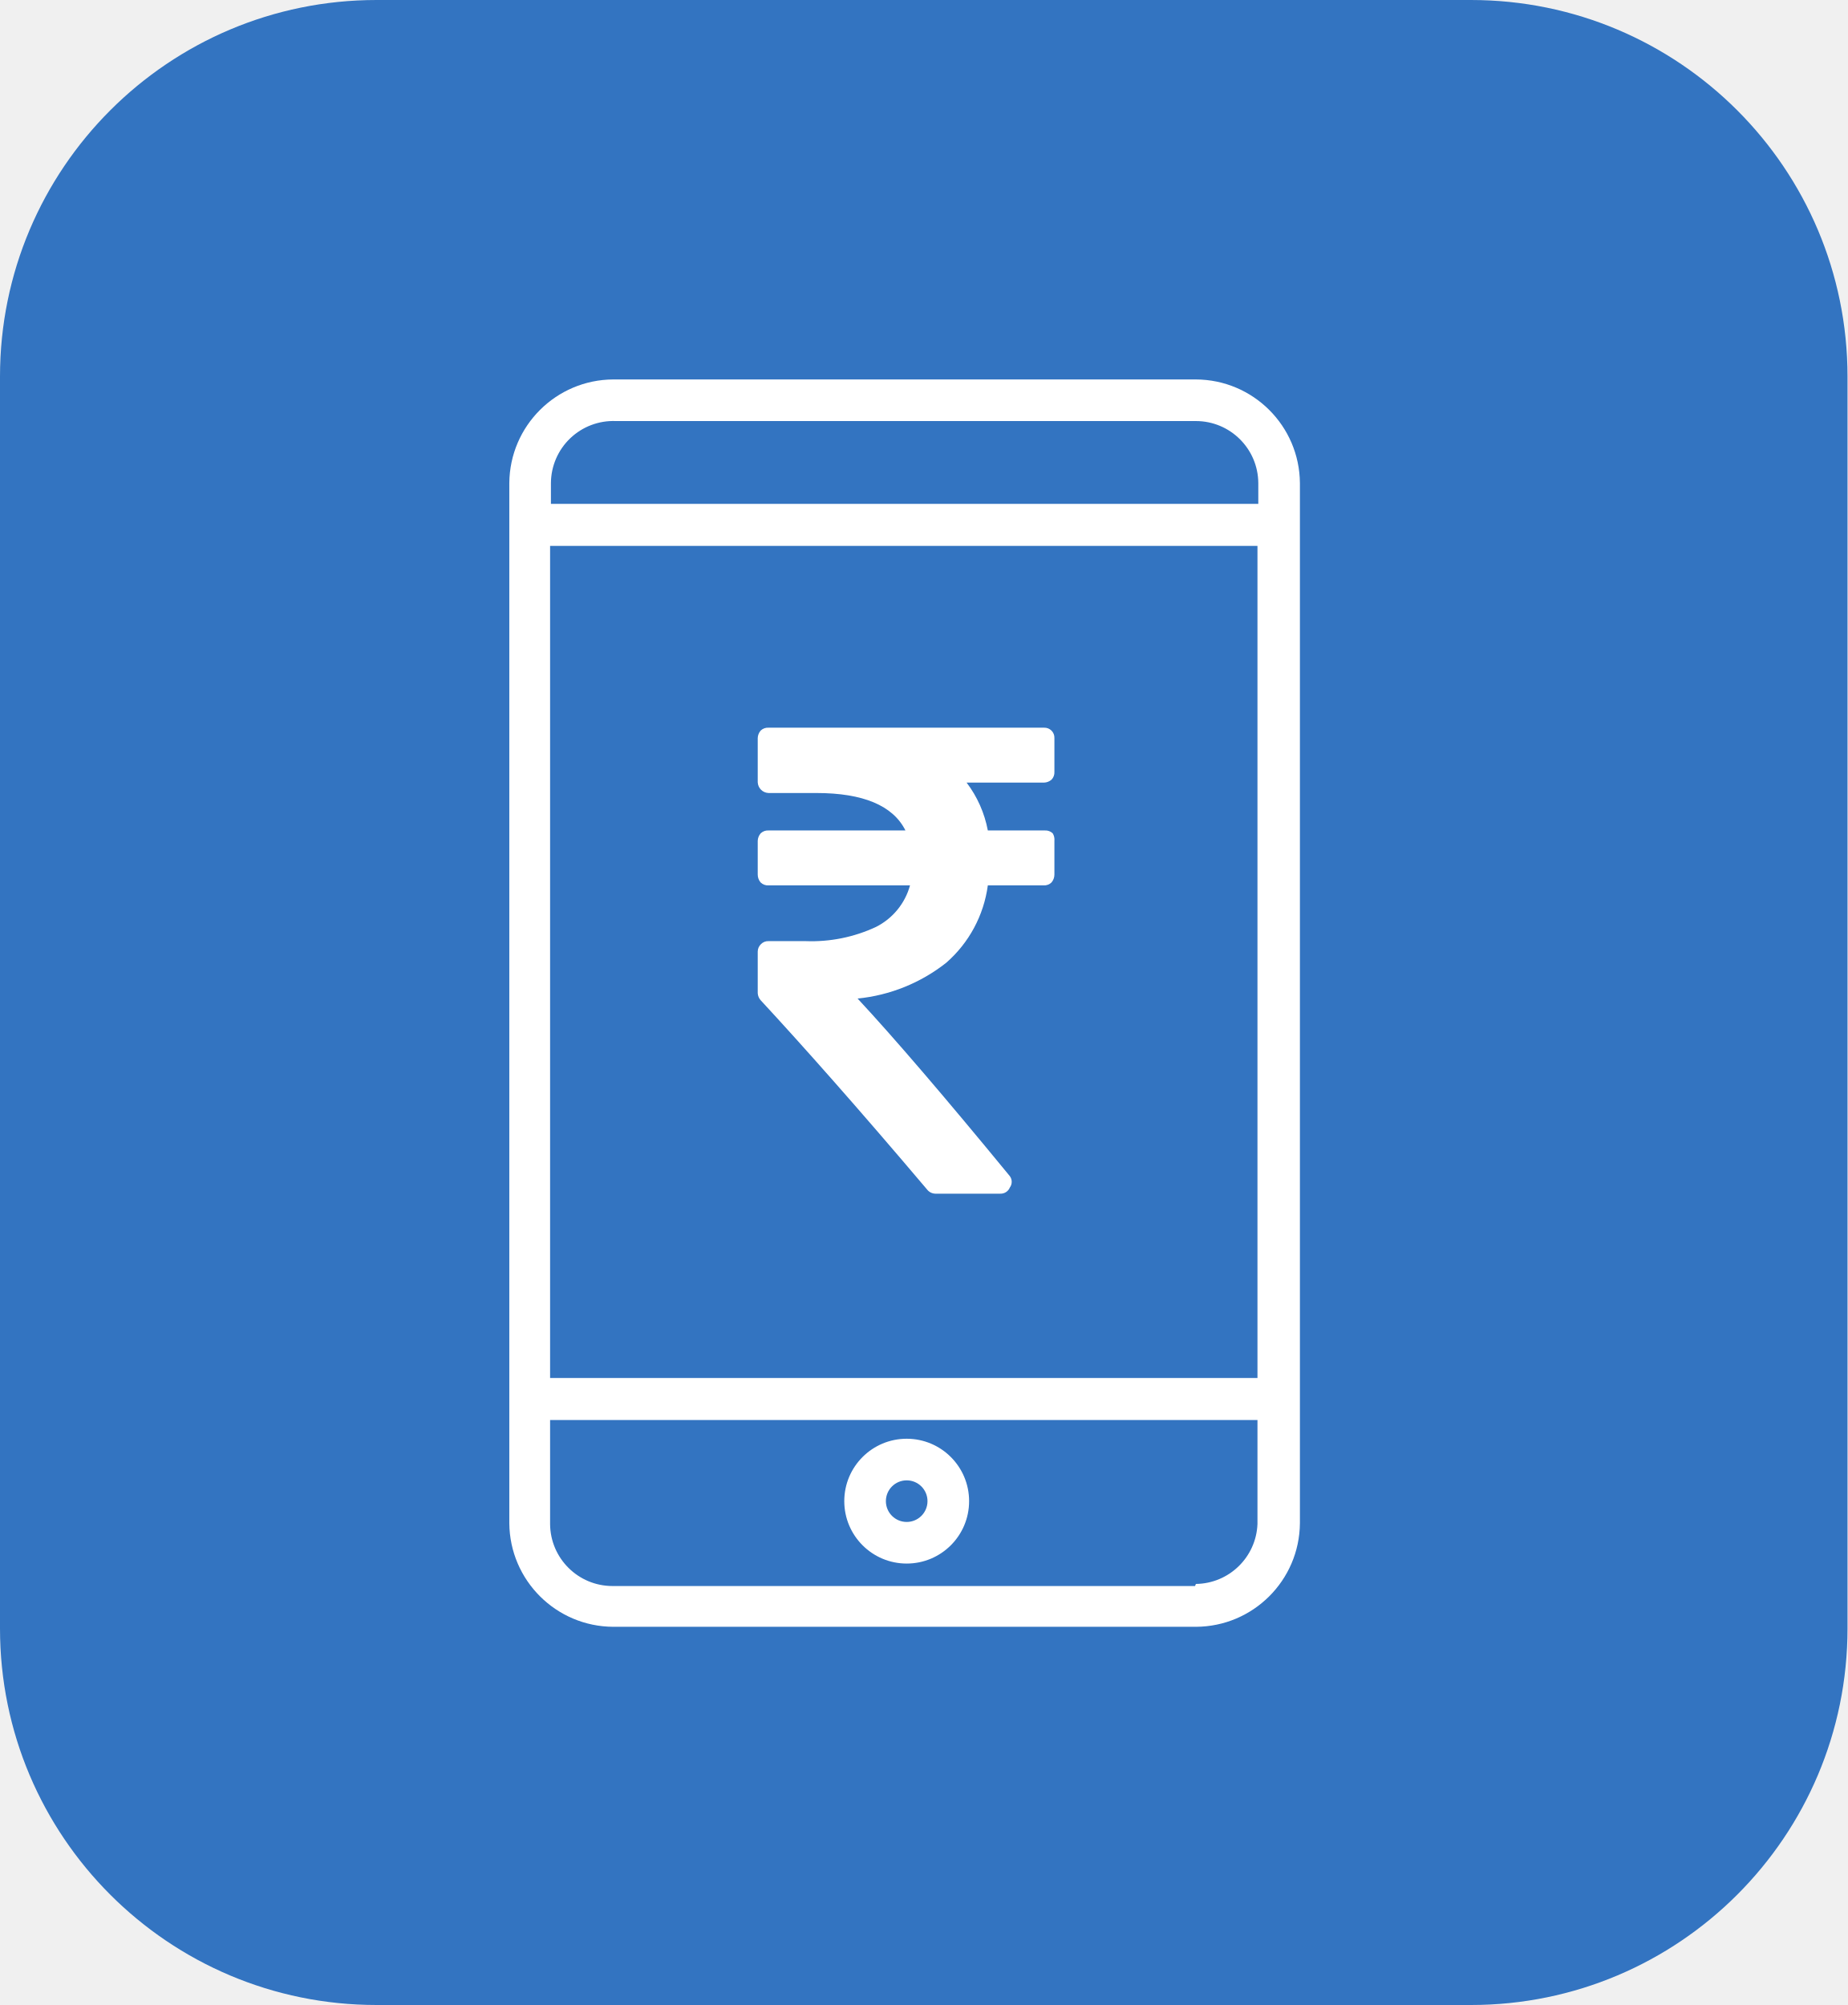
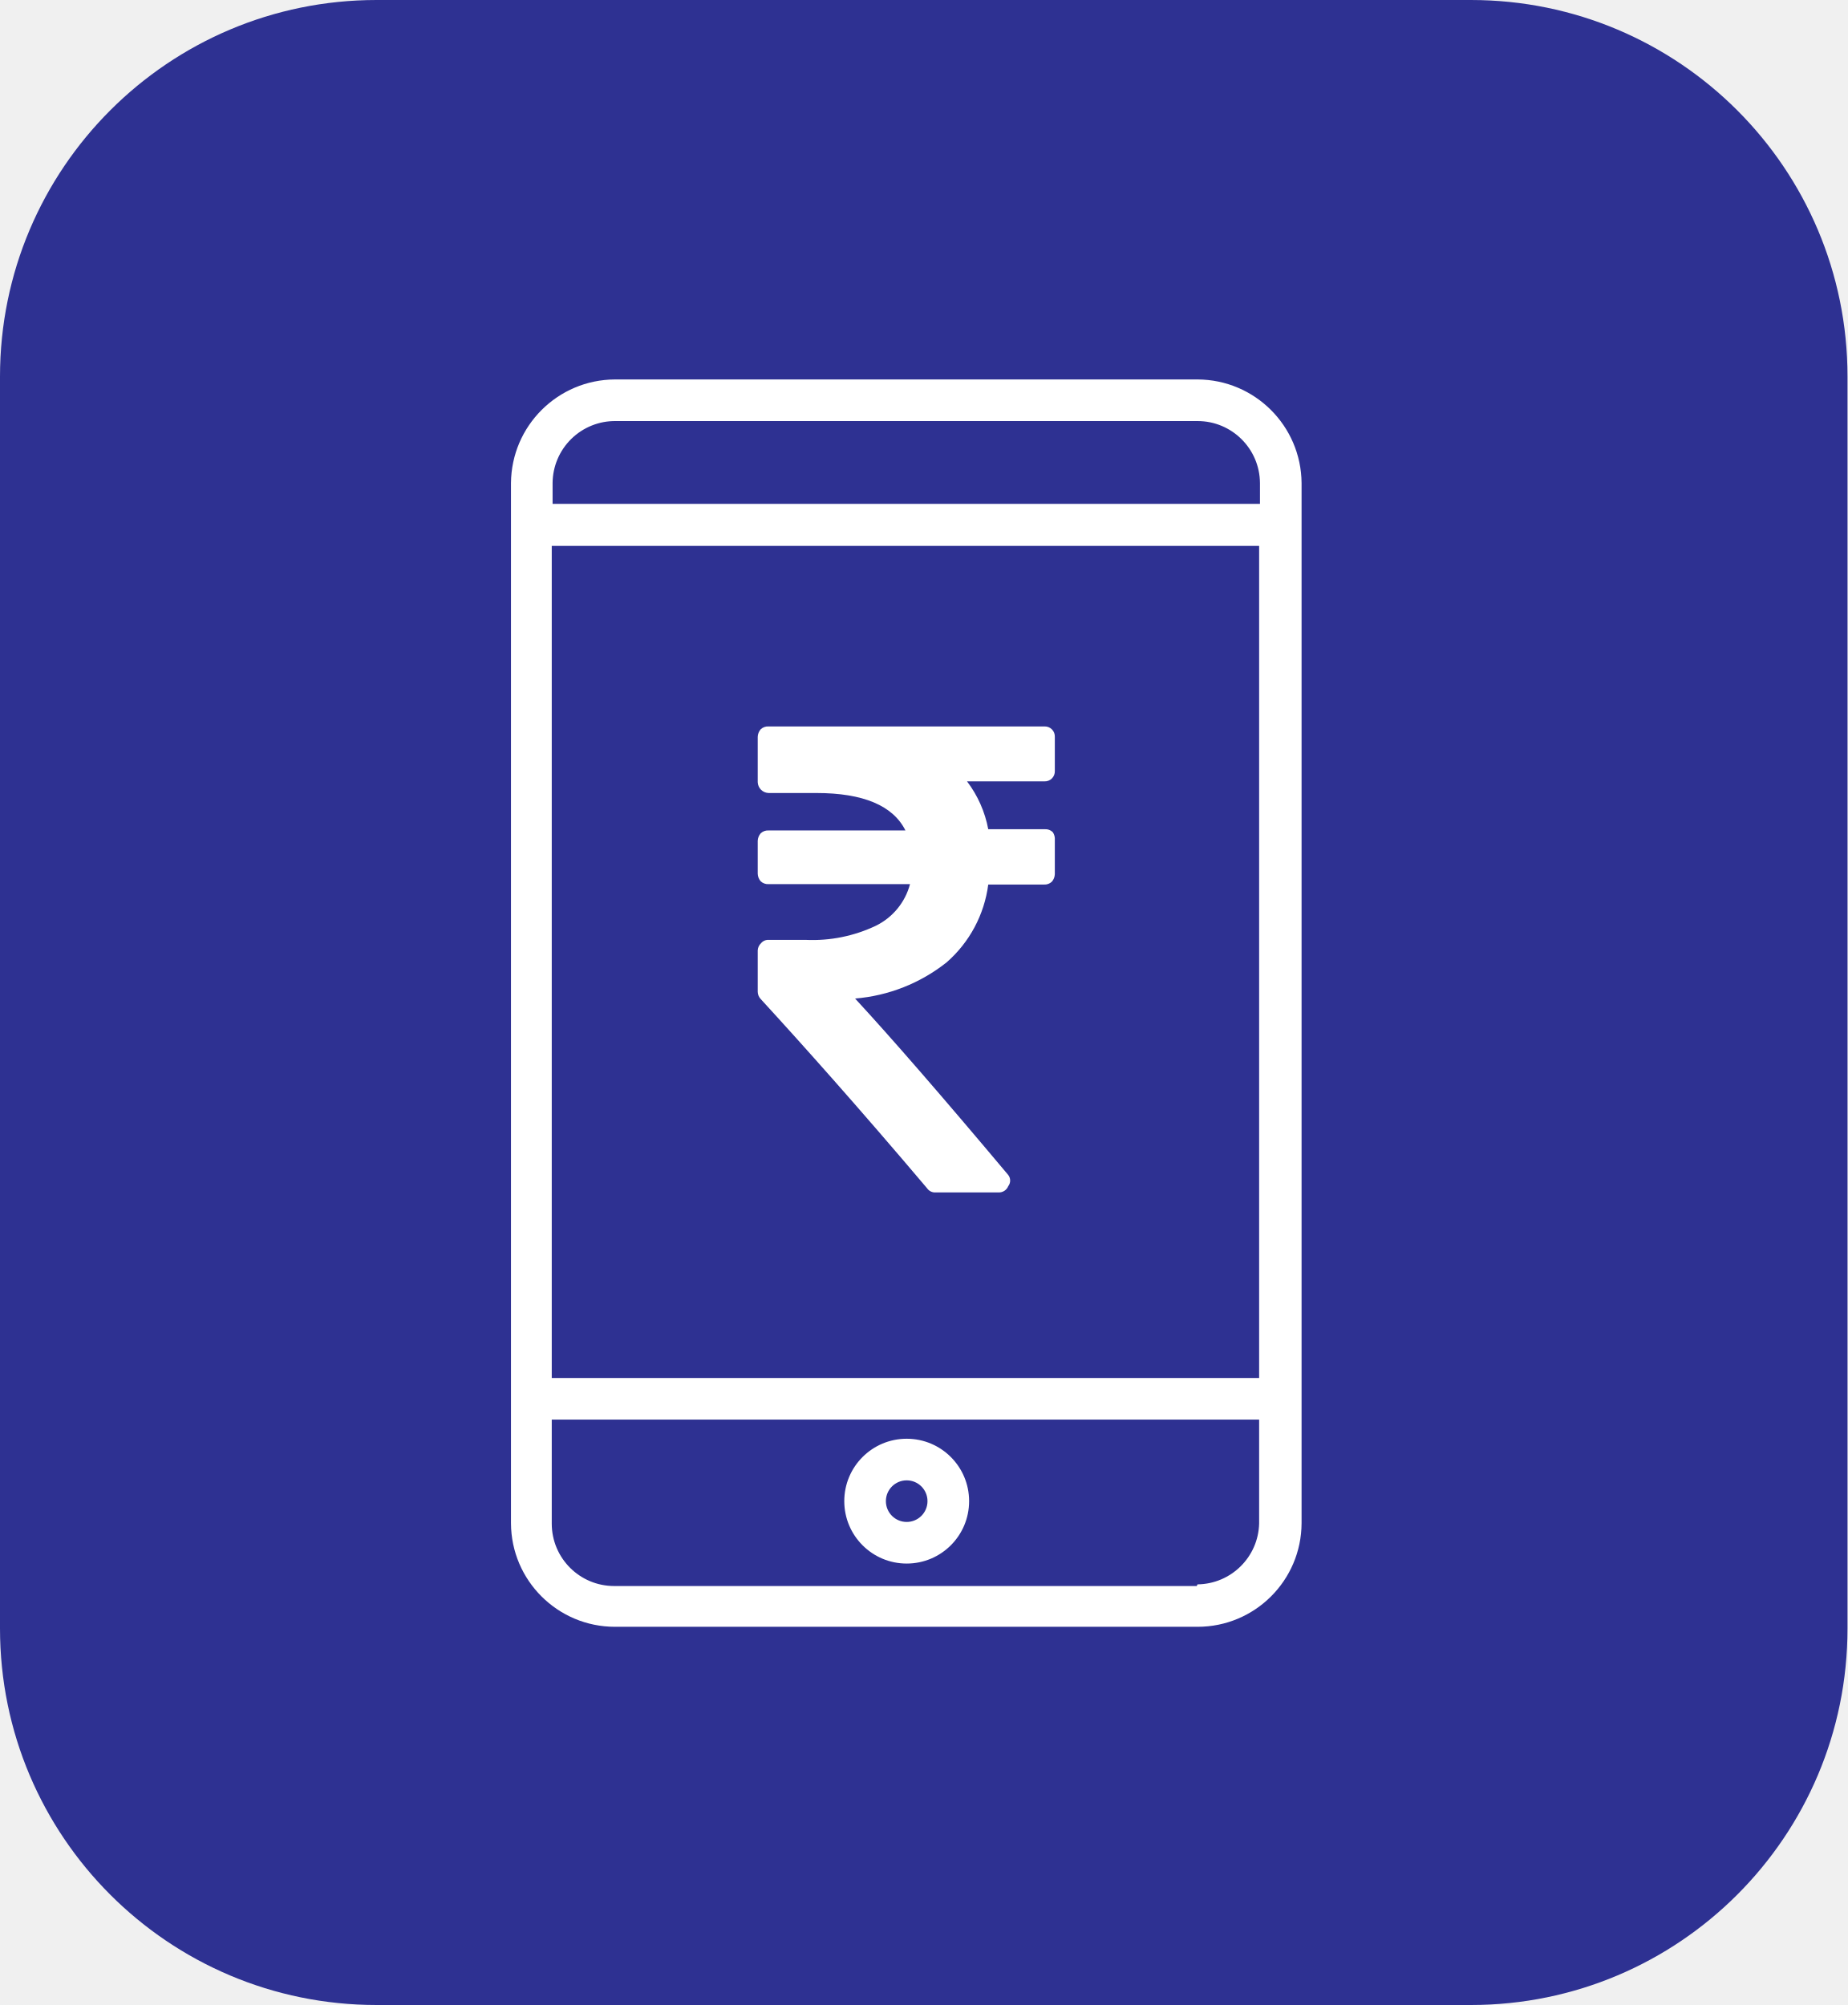
- <svg xmlns="http://www.w3.org/2000/svg" id="Layer_1" data-name="Layer 1" viewBox="0 0 44.4 48.19">
+ <svg xmlns="http://www.w3.org/2000/svg" viewBox="0 0 44.4 48.19">
  <defs>
-     <style>.cls-1{fill:#3374c1;}.cls-2{fill:#fff;}</style>
+     <style>.cls-1{fill:#2e3192;}.cls-2{fill:#fff;}</style>
  </defs>
-   <rect class="cls-1" width="44.4" height="48.19" rx="9.05" />
-   <path class="cls-2" d="M52.56,51.09a.25.25,0,0,0-.19-.07H51a2.74,2.74,0,0,0-.51-1.15h1.86a.29.29,0,0,0,.18-.07.25.25,0,0,0,.07-.19V48.8a.24.24,0,0,0-.25-.25H45.73a.25.25,0,0,0-.19.07.29.29,0,0,0-.07.18v1.06a.27.27,0,0,0,.26.26h1.15c1.12,0,1.84.3,2.14.9H45.73a.25.25,0,0,0-.19.07.29.29,0,0,0-.07.18v.81a.29.29,0,0,0,.07.19.25.25,0,0,0,.19.07h3.4a1.59,1.59,0,0,1-.82,1,3.67,3.67,0,0,1-1.69.34h-.89a.24.24,0,0,0-.18.07.25.25,0,0,0-.08.18v1a.28.28,0,0,0,.07.17c1,1.08,2.35,2.6,4,4.55a.26.26,0,0,0,.2.1h1.56a.24.24,0,0,0,.23-.15.23.23,0,0,0,0-.27q-2.34-2.85-3.66-4.27A4.09,4.09,0,0,0,50,54.2a3,3,0,0,0,1-1.86h1.34a.25.25,0,0,0,.19-.07.29.29,0,0,0,.07-.19v-.81A.29.29,0,0,0,52.56,51.09Z" transform="translate(-27.26 -31.06)" />
-   <path class="cls-2" d="M56,40.18h-14a2.51,2.51,0,0,0-2.5,2.49v25a2.51,2.51,0,0,0,2.5,2.49H56a2.51,2.51,0,0,0,2.5-2.49v-25A2.51,2.51,0,0,0,56,40.18Zm-14,1H56a1.5,1.5,0,0,1,1.5,1.49v.5h-17v-.5A1.5,1.5,0,0,1,42.06,41.18Zm15.48,3v20h-17v-20Zm-1.5,25h-14a1.5,1.5,0,0,1-1.5-1.49v-2.5h17v2.5A1.5,1.5,0,0,1,56,69.13Z" transform="translate(-27.26 -31.06)" />
-   <path class="cls-2" d="M49.05,65.64a1.5,1.5,0,1,0,1.5,1.5A1.5,1.5,0,0,0,49.05,65.64Zm0,2a.5.5,0,0,1-.5-.5.5.5,0,0,1,1,0A.5.5,0,0,1,49.05,67.64Z" transform="translate(-27.26 -31.06)" />
+   <g id="Layer_2" data-name="Layer 2">
+     <g id="Layer_1-2" data-name="Layer 1">
+       <rect class="cls-1" width="44.4" height="48.19" rx="9.05" />
+       <path class="cls-2" d="M25.3,20a.25.25,0,0,0-.19-.07H23.75a2.74,2.74,0,0,0-.51-1.15H25.1a.24.24,0,0,0,.25-.25v-.82a.24.24,0,0,0-.25-.25H18.47a.25.25,0,0,0-.19.07.29.29,0,0,0-.07.18V18.8a.27.27,0,0,0,.26.26h1.15c1.12,0,1.84.3,2.14.9H18.47a.25.25,0,0,0-.19.07.29.29,0,0,0-.07.18V21a.29.29,0,0,0,.07.18.25.25,0,0,0,.19.07h3.4a1.56,1.56,0,0,1-.82,1,3.55,3.55,0,0,1-1.69.34h-.89a.22.22,0,0,0-.18.08.25.25,0,0,0-.08.17v1a.26.26,0,0,0,.07.17c1,1.09,2.35,2.6,4,4.55a.23.23,0,0,0,.2.1H24a.24.24,0,0,0,.23-.15.22.22,0,0,0,0-.27Q21.88,25.44,20.55,24a4.08,4.08,0,0,0,2.2-.87,3,3,0,0,0,1-1.87h1.34a.25.25,0,0,0,.19-.07.29.29,0,0,0,.07-.18v-.82A.29.29,0,0,0,25.3,20Z" />
+       <path class="cls-2" d="M28.78,9.12h-14a2.51,2.51,0,0,0-2.5,2.49v25a2.5,2.5,0,0,0,2.5,2.49h14a2.5,2.5,0,0,0,2.5-2.49v-25A2.51,2.51,0,0,0,28.78,9.12Zm-14,1h14a1.5,1.5,0,0,1,1.5,1.49v.5h-17v-.5A1.5,1.5,0,0,1,14.8,10.12Zm15.48,3v20h-17v-20Zm-1.5,25h-14a1.5,1.5,0,0,1-1.5-1.5v-2.5h17v2.5A1.5,1.5,0,0,1,28.78,38.08Z" />
+       <path class="cls-2" d="M21.79,34.58a1.5,1.5,0,1,0,1.5,1.5A1.5,1.5,0,0,0,21.79,34.58Zm0,2a.5.5,0,0,1-.5-.5.5.5,0,0,1,1,0A.5.5,0,0,1,21.79,36.58Z" />
+     </g>
+   </g>
</svg>
